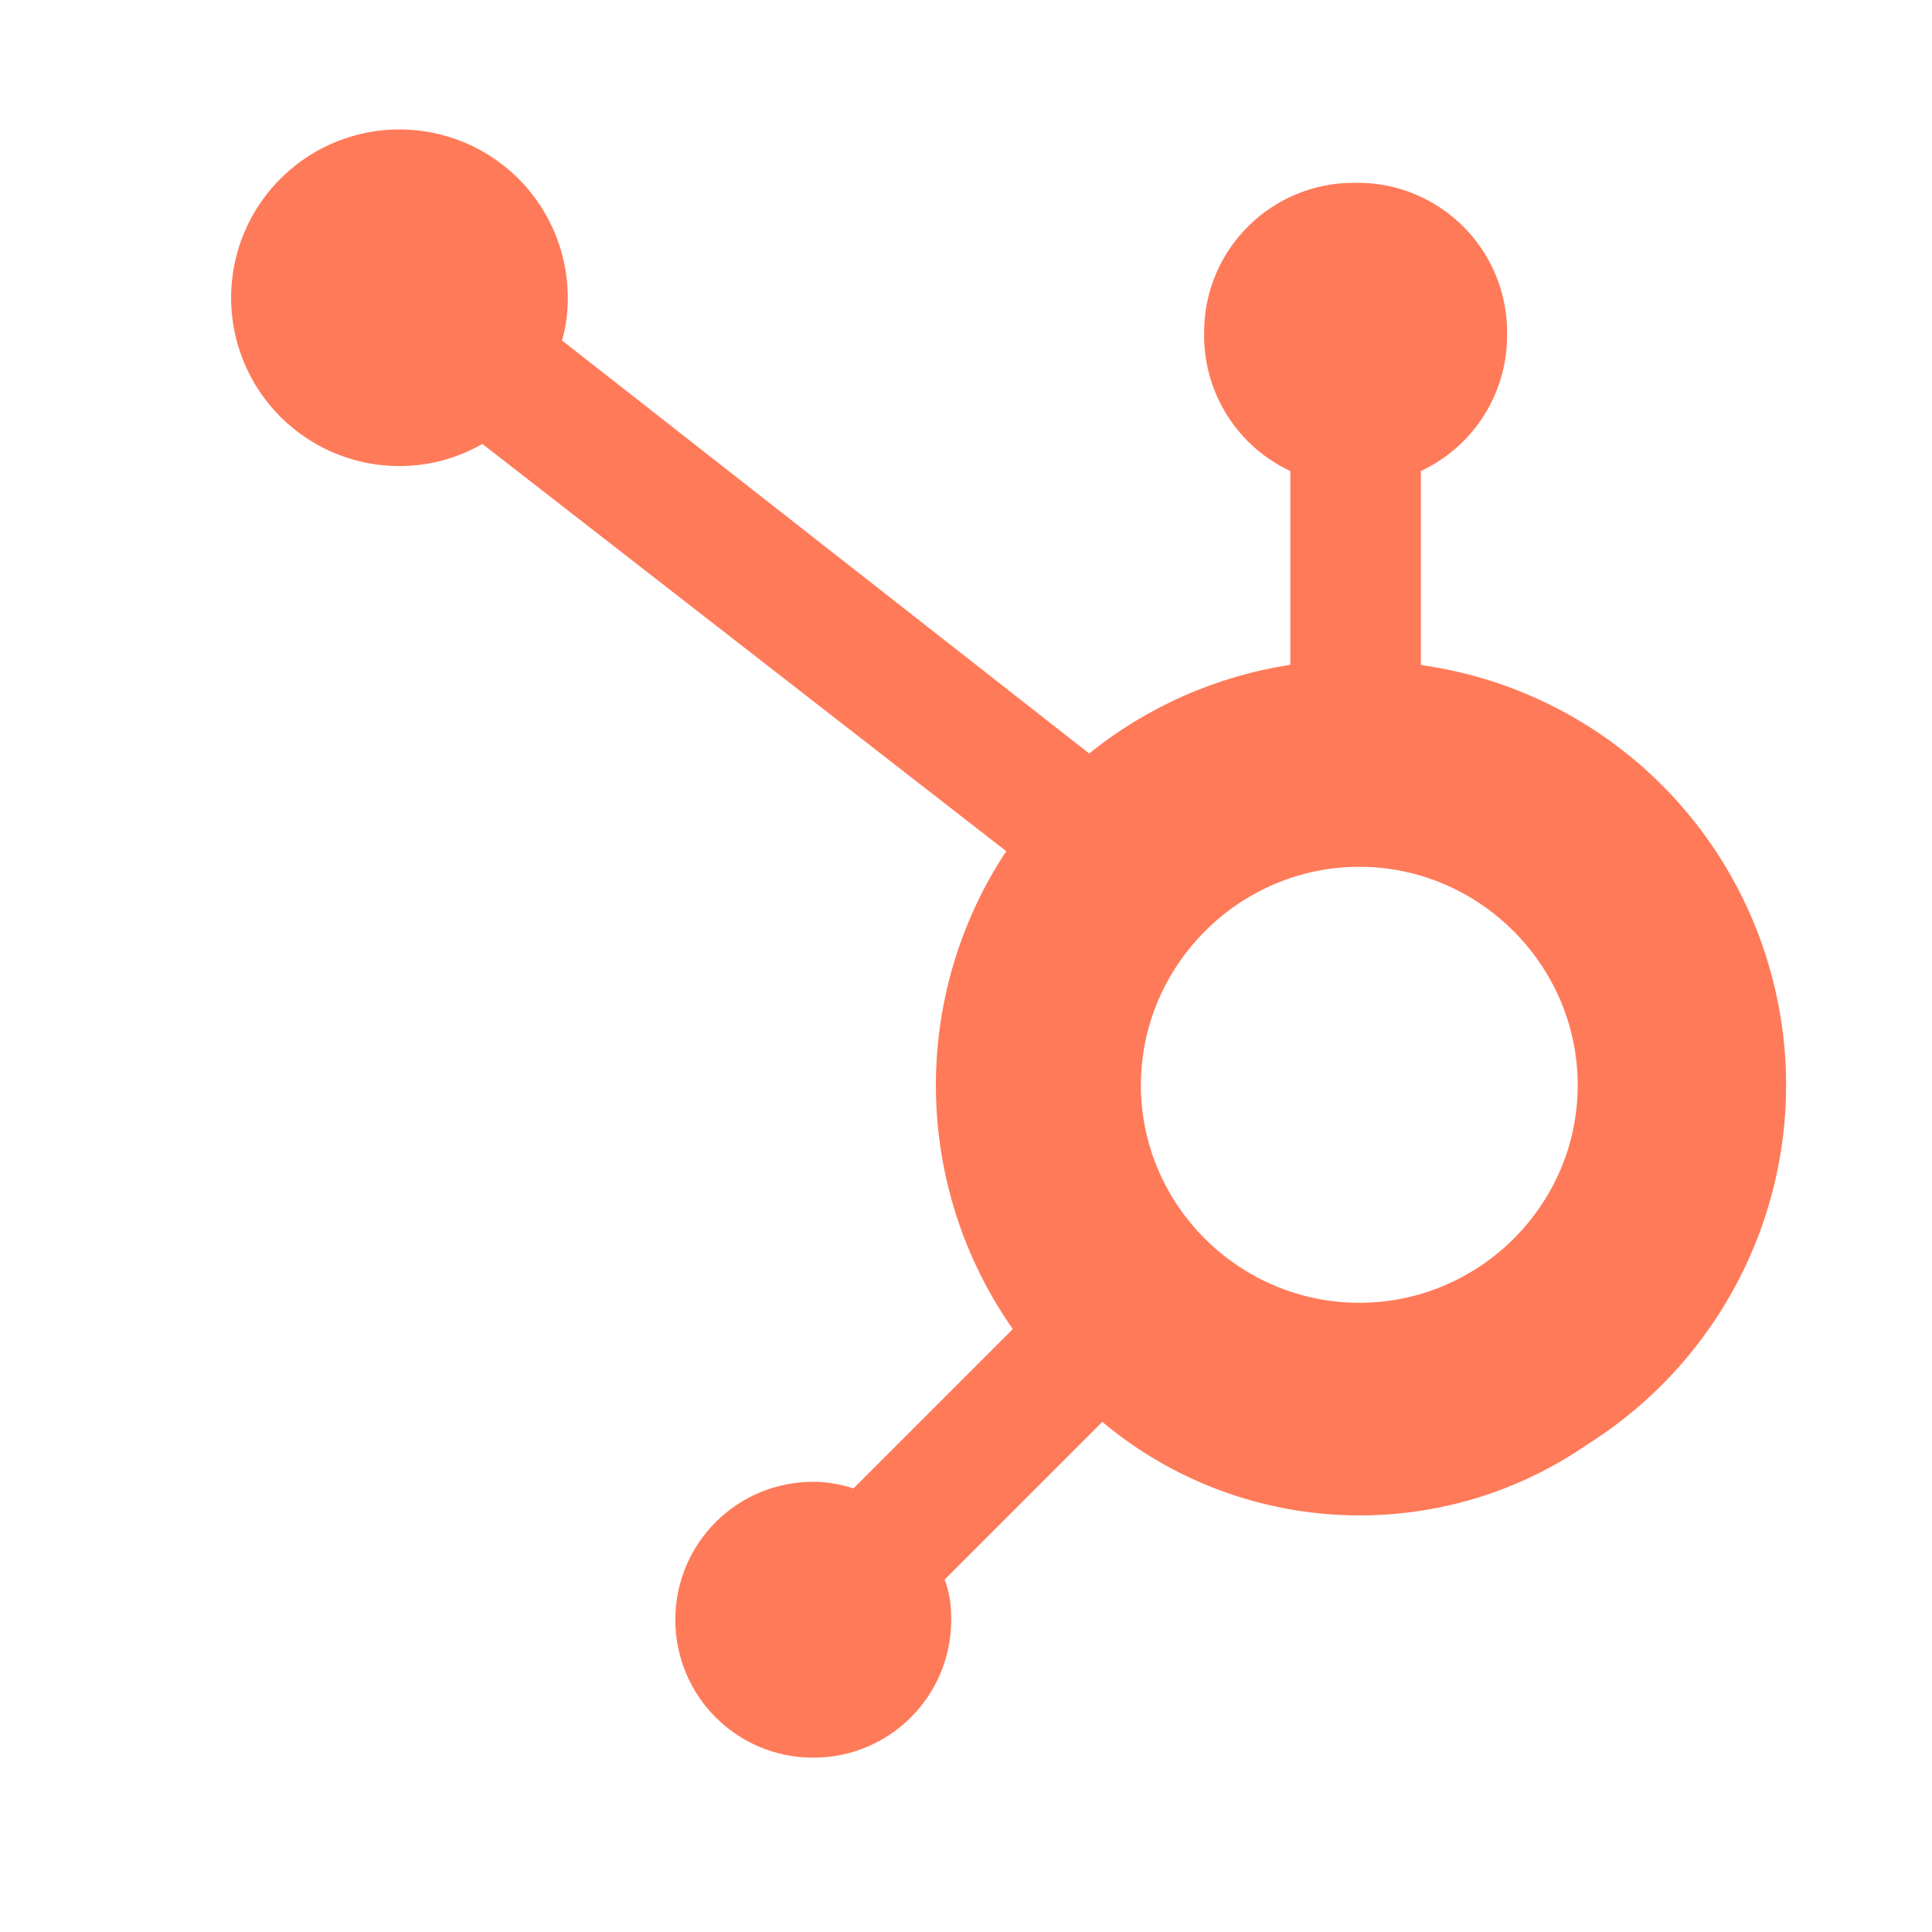
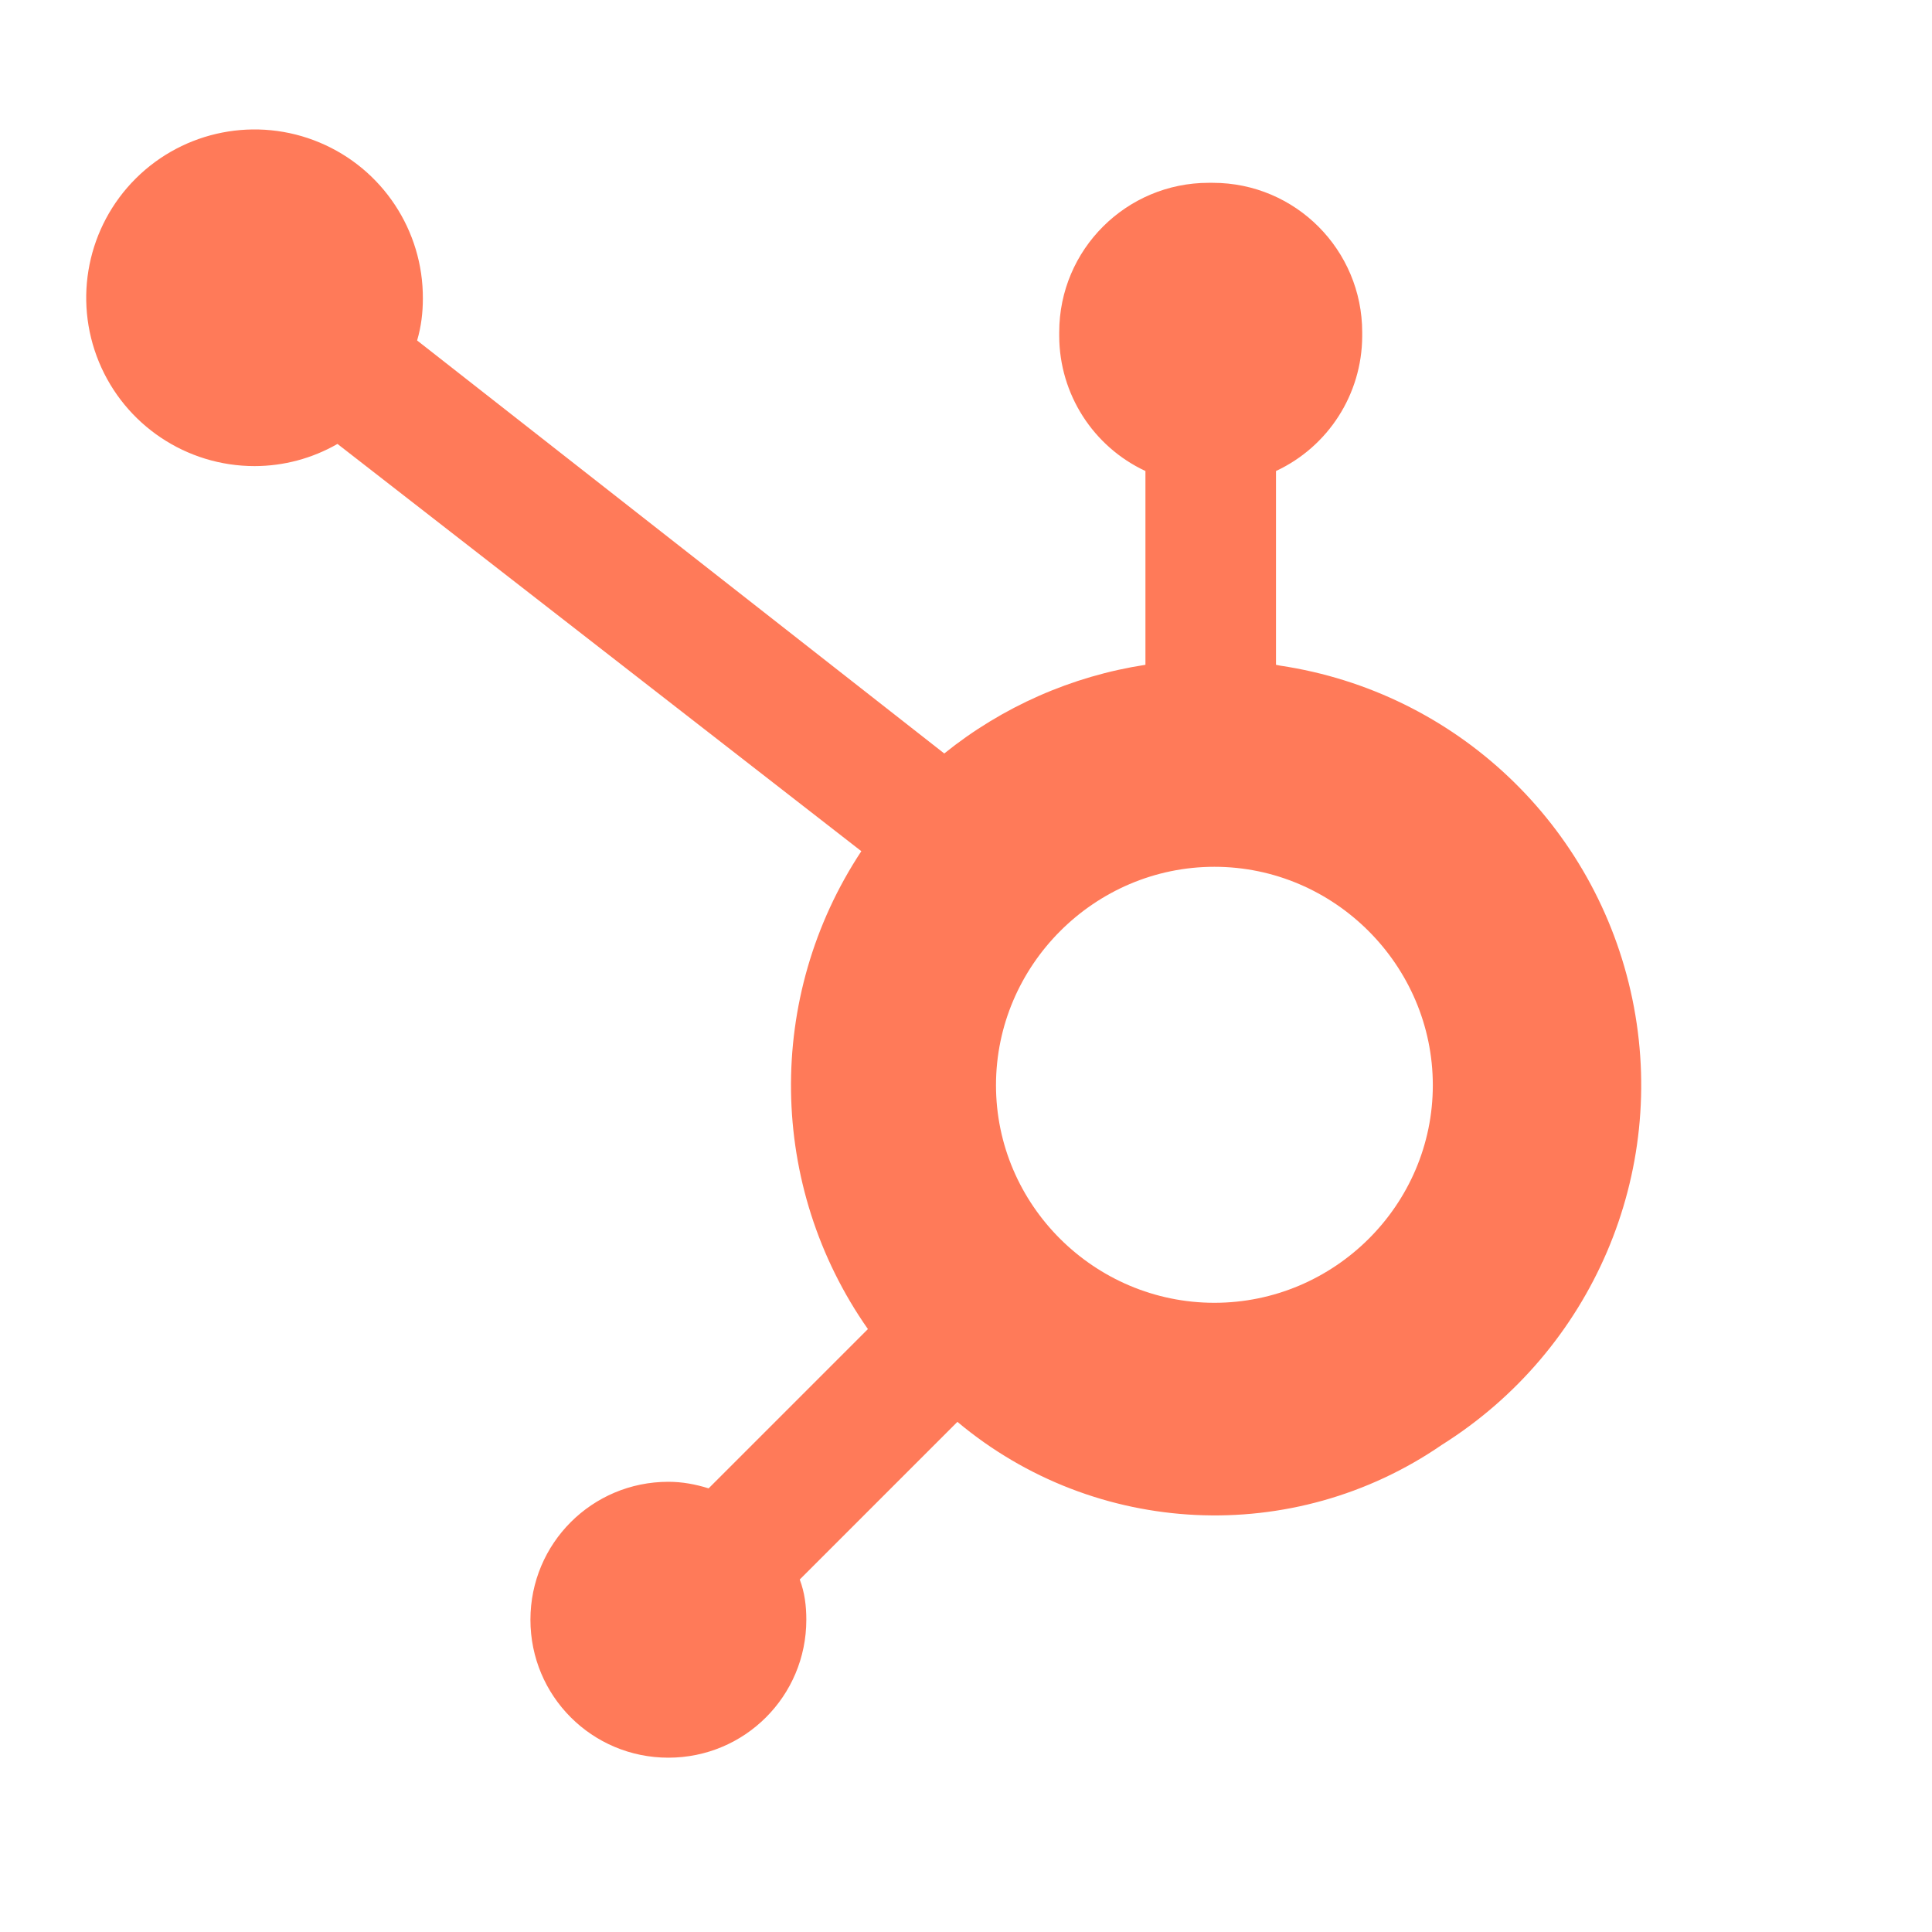
<svg xmlns="http://www.w3.org/2000/svg" viewBox="0 0 200 200">
-   <g transform="translate(15, 10) scale(0.85)">
+   <g transform="translate(0, 10) scale(0.85)">
    <path fill="#FF7A59" d="M155.4 69.2V45.6a18.2 18.2 0 0 0 10.5-16.4v-.5c0-10-8.1-18.2-18.2-18.2h-.5c-10 0-18.2 8.1-18.2 18.2v.5a18.2 18.2 0 0 0 10.5 16.4v23.6a51.5 51.5 0 0 0-24.5 10.8L50.8 29.7c.5-1.7.7-3.4.7-5.1a20.5 20.5 0 1 0-20.5 20.4 20.3 20.3 0 0 0 10.1-2.7l63.8 49.6c-11.7 17.7-11.4 40.8.8 58.2l-19.4 19.4c-1.6-.5-3.2-.8-4.9-.8-9.3 0-16.8 7.5-16.8 16.8s7.5 16.8 16.8 16.8 16.8-7.5 16.8-16.8c0-1.7-.2-3.3-.8-4.9l19.2-19.2a48.8 48.8 0 0 0 59 2.8c18.3-11.5 27.6-33.1 23.2-54.3-4.4-21.2-21.5-37.4-42.9-40.6m-8 77.6c-14.6 0-26.6-11.9-26.6-26.5s12-26.6 26.6-26.6 26.6 12 26.6 26.6-12 26.5-26.6 26.5z" />
  </g>
</svg>
